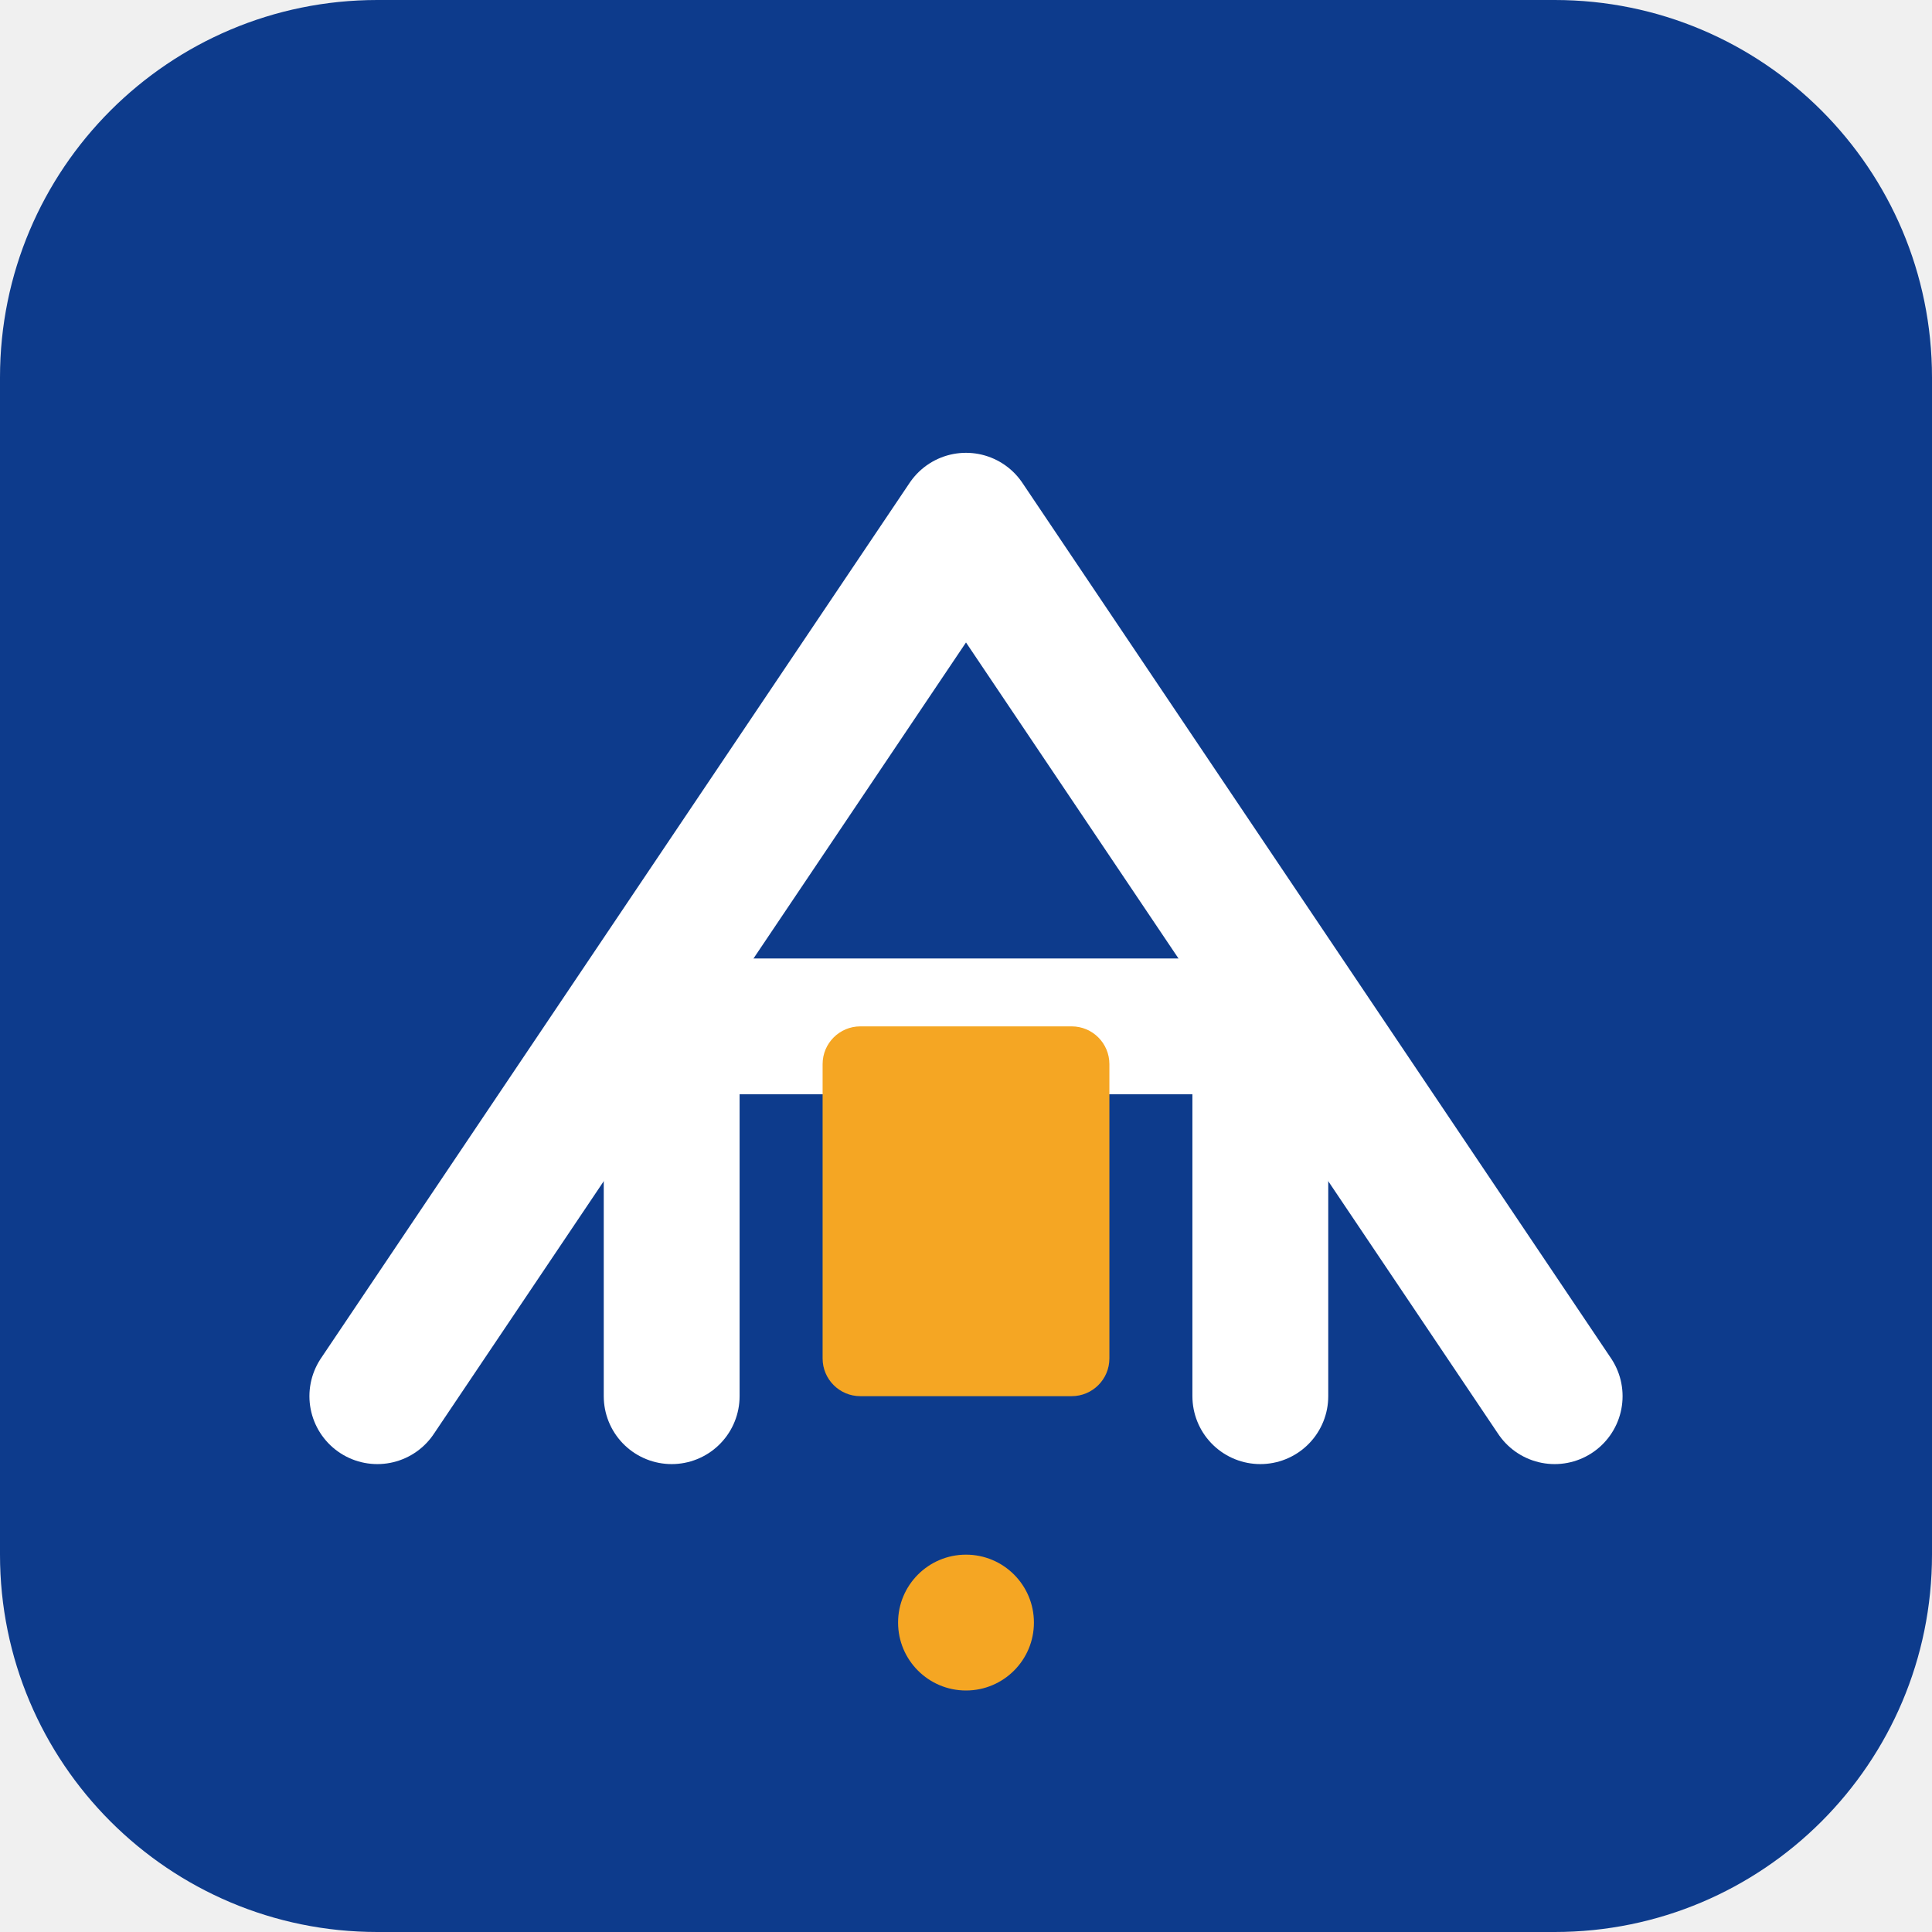
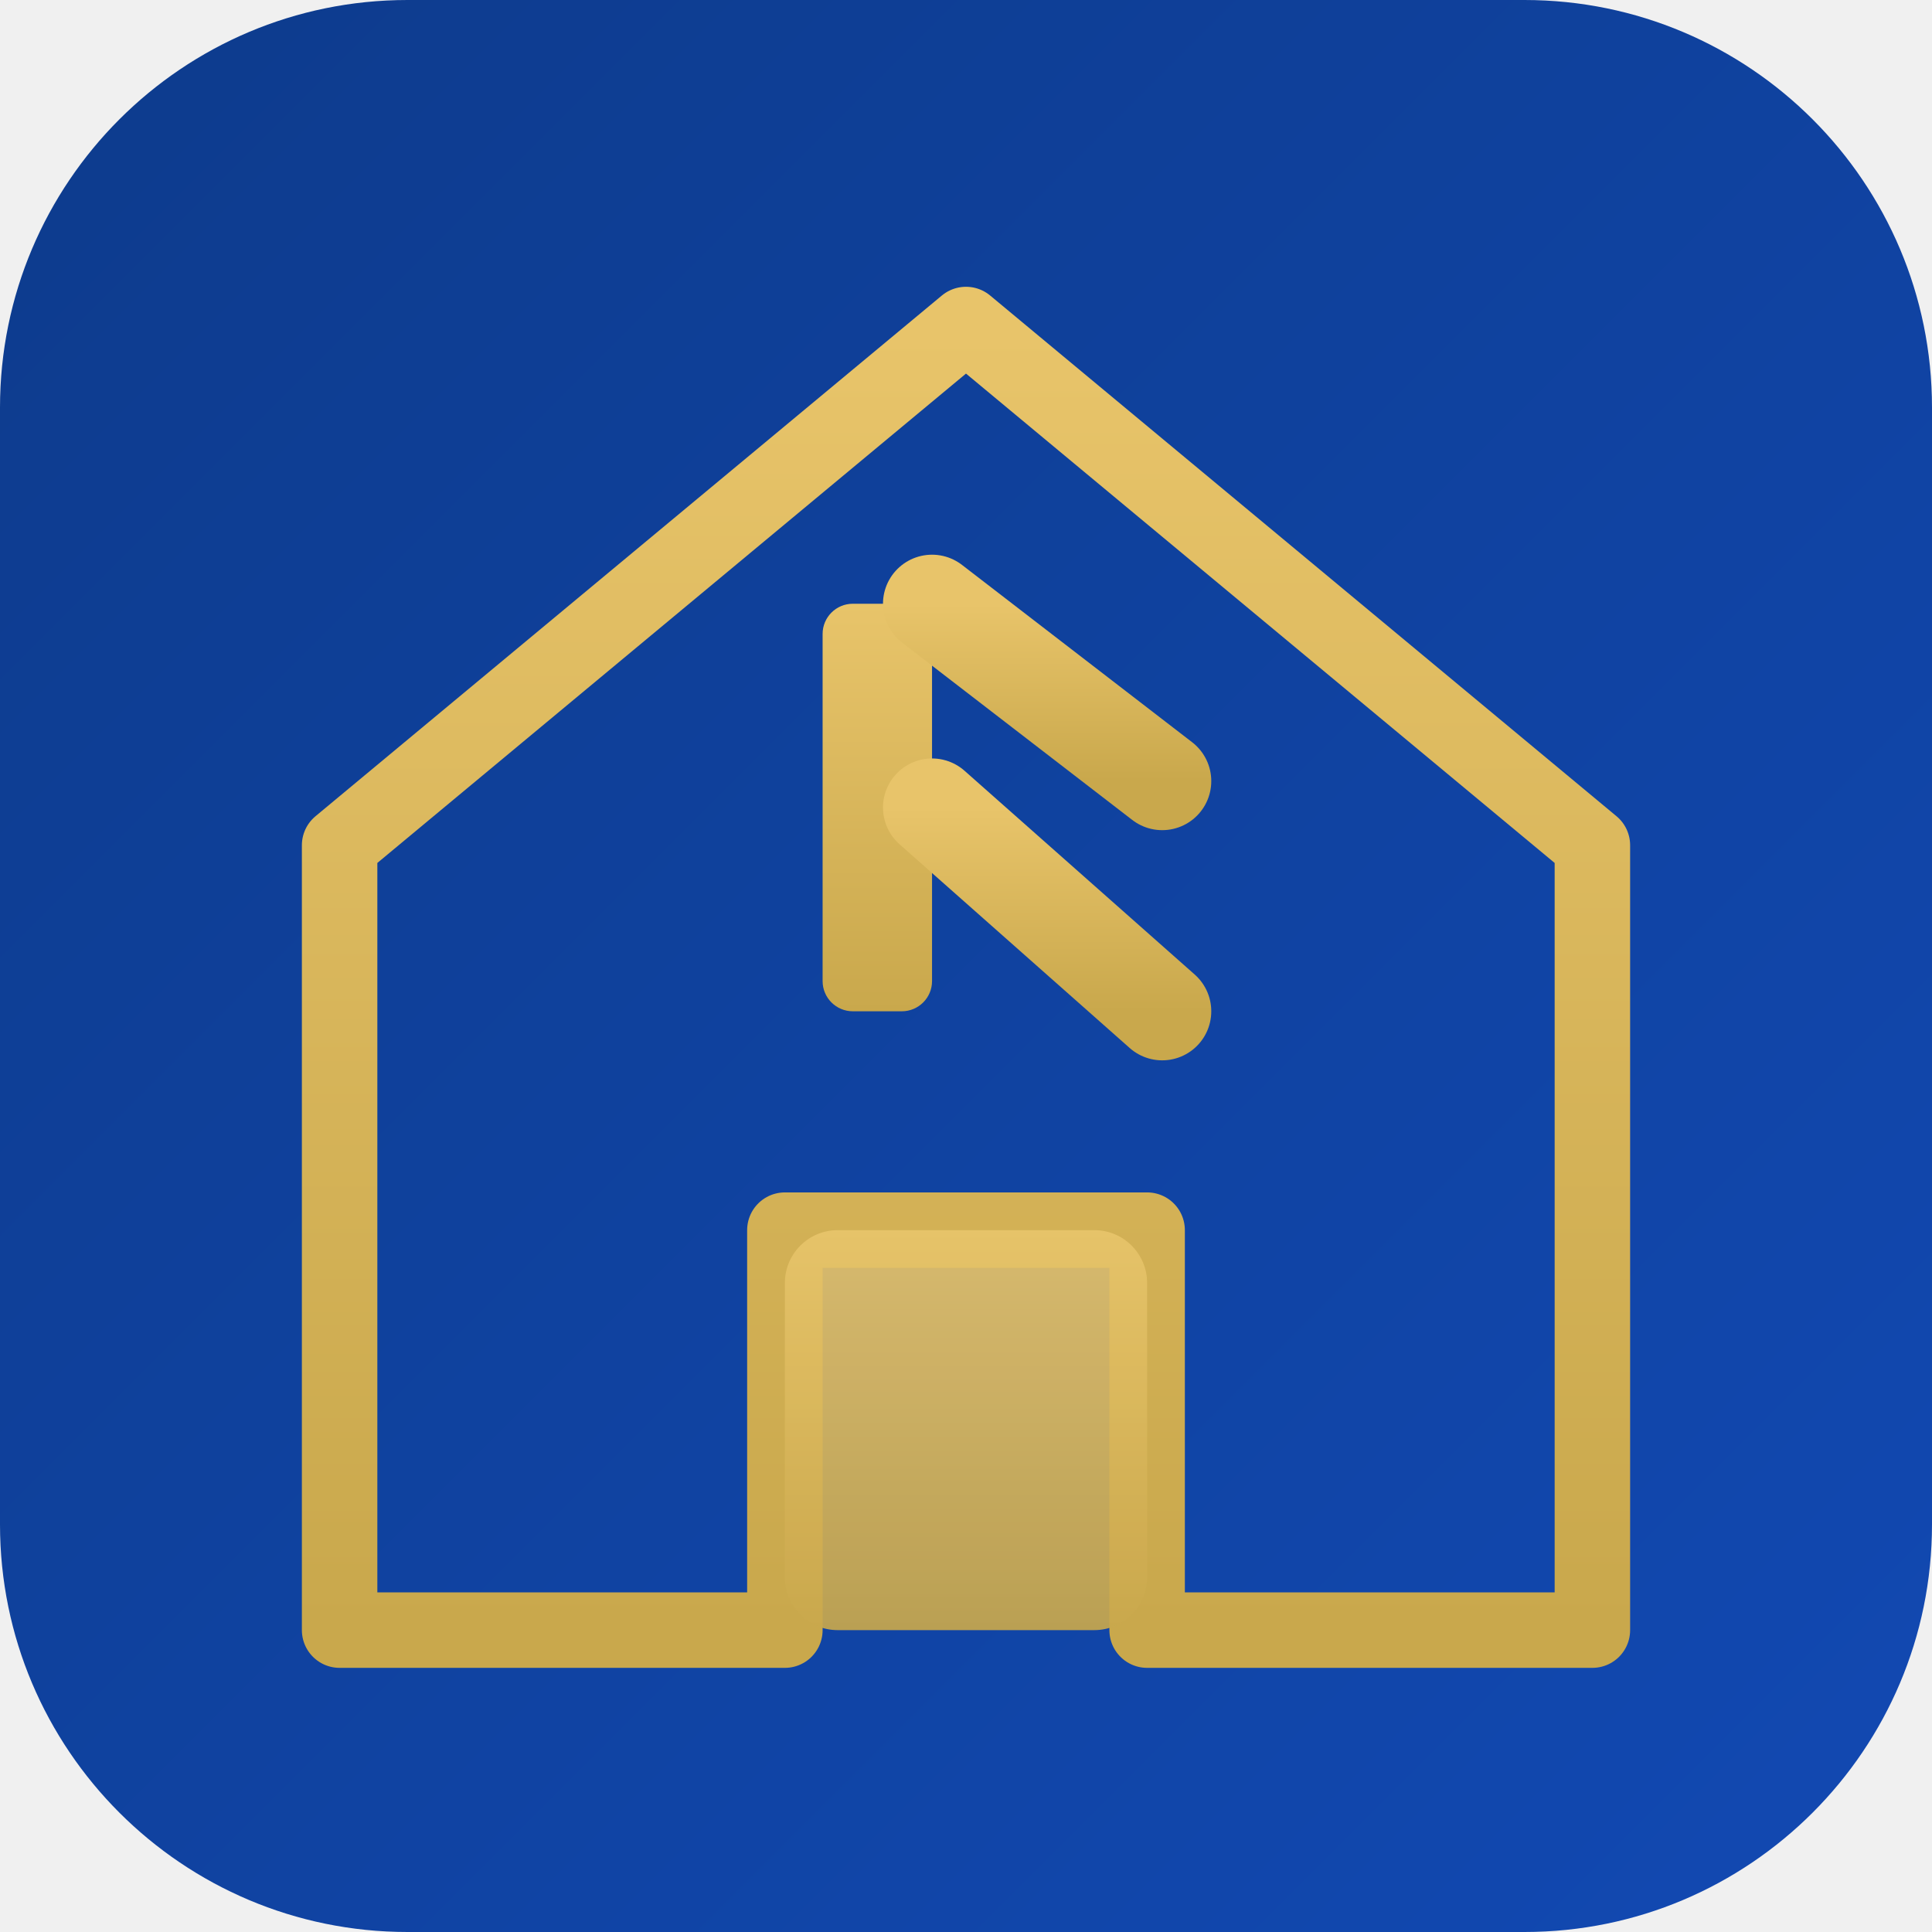
- <svg xmlns="http://www.w3.org/2000/svg" viewBox="0 0 512 512">
-   <rect width="512" height="512" rx="100" fill="#0D3B8C" />
-   <path d="M100 370 L256 138 L412 370" stroke="white" stroke-width="36" fill="none" stroke-linejoin="round" stroke-linecap="round" />
-   <path d="M178 370 L178 272 L334 272 L334 370" stroke="white" stroke-width="36" fill="none" stroke-linejoin="round" stroke-linecap="round" />
-   <rect x="218" y="272" width="76" height="98" rx="10" fill="#F5A623" />
-   <circle cx="256" cy="430" r="18" fill="#F5A623" />
+ <svg xmlns="http://www.w3.org/2000/svg" viewBox="0 0 512 512" width="512" height="512">
+   <defs>
+     <linearGradient id="bg2" x1="0%" y1="0%" x2="100%" y2="100%">
+       <stop offset="0%" style="stop-color:#0D3B8C" />
+       <stop offset="100%" style="stop-color:#1249B3" />
+     </linearGradient>
+     <linearGradient id="gold2" x1="0%" y1="0%" x2="0%" y2="100%">
+       <stop offset="0%" style="stop-color:#E8C46A" />
+       <stop offset="100%" style="stop-color:#C9A84C" />
+     </linearGradient>
+   </defs>
+   <rect width="512" height="512" rx="108" fill="url(#bg2)" />
+   <path d="M256 86 L422 224 L422 432 L304 432 L304 326 L208 326 L208 432 L90 432 L90 224 Z" fill="none" stroke="url(#gold2)" stroke-width="20" stroke-linejoin="round" stroke-linecap="round" />
+   <rect x="208" y="326" width="96" height="106" rx="14" fill="url(#gold2)" opacity="0.92" />
+   <rect x="218" y="160" width="29" height="108" rx="8" fill="url(#gold2)" />
+   <path d="M247 160 L308 207" stroke="url(#gold2)" stroke-width="26" stroke-linecap="round" />
+   <path d="M247 214 L308 268" stroke="url(#gold2)" stroke-width="26" stroke-linecap="round" />
</svg>
